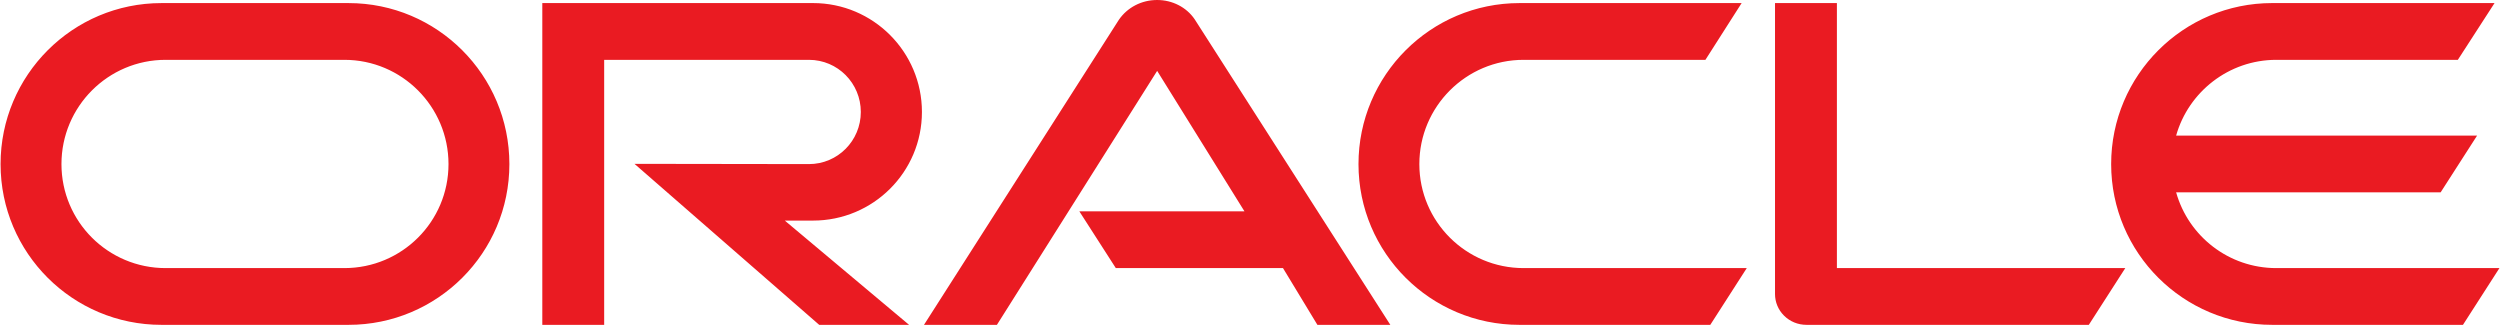
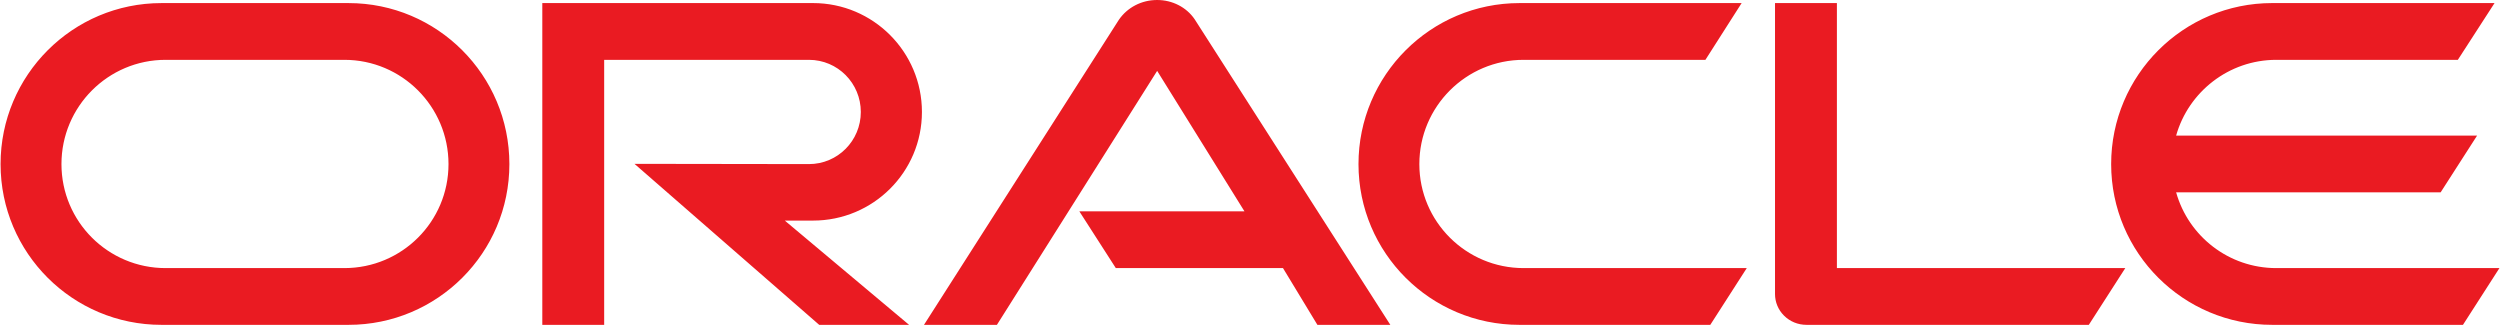
- <svg xmlns="http://www.w3.org/2000/svg" width="2500" height="327" viewBox="0 0 512 67" preserveAspectRatio="xMidYMid">
+ <svg xmlns="http://www.w3.org/2000/svg" width="250" height="32.7" viewBox="0 0 512 67" preserveAspectRatio="xMidYMid">
  <path d="M221.034 43.303h33.832l-17.889-28.781-32.833 52.037h-14.942l39.935-62.508c1.736-2.525 4.63-4.051 7.84-4.051 3.104 0 5.998 1.473 7.682 3.946l40.093 62.613H269.81l-7.05-11.628h-34.253l-7.472-11.628zM376.251 54.93V.631h-12.68v59.614c0 1.631.631 3.21 1.841 4.42s2.841 1.894 4.63 1.894h57.825l7.472-11.628H376.25zm-209.78-9.734c12.313 0 22.31-9.944 22.31-22.256 0-12.313-9.997-22.31-22.31-22.31h-55.473V66.56h12.676v-54.3h41.956c5.893 0 10.628 4.789 10.628 10.682 0 5.892-4.735 10.68-10.628 10.68l-35.747-.052 37.851 32.99h18.416l-25.466-21.362h5.788zM32.97 66.559C14.77 66.56 0 51.827 0 33.622 0 15.416 14.77.632 32.97.632h38.32c18.204 0 32.963 14.784 32.963 32.99 0 18.205-14.759 32.937-32.964 32.937H32.97zm37.468-11.628c11.791 0 21.341-9.524 21.341-21.31 0-11.785-9.55-21.361-21.341-21.361h-36.62c-11.787 0-21.342 9.576-21.342 21.362 0 11.785 9.555 21.309 21.341 21.309h36.62zm240.78 11.628c-18.204 0-32.99-14.732-32.99-32.937 0-18.206 14.786-32.99 32.99-32.99h45.514l-7.42 11.628H312.06c-11.786 0-21.362 9.576-21.362 21.362 0 11.785 9.576 21.309 21.362 21.309h45.723l-7.472 11.628h-39.093zm155.06-11.628c-9.734 0-17.995-6.524-20.52-15.522h54.194l7.471-11.628h-61.665c2.525-8.945 10.786-15.521 20.52-15.521h37.2L511 .63h-45.565c-18.205 0-32.99 14.785-32.99 32.99 0 18.206 14.785 32.938 32.99 32.938h39.094L512 54.931h-45.723z" fill="#EA1B22" />
</svg>
